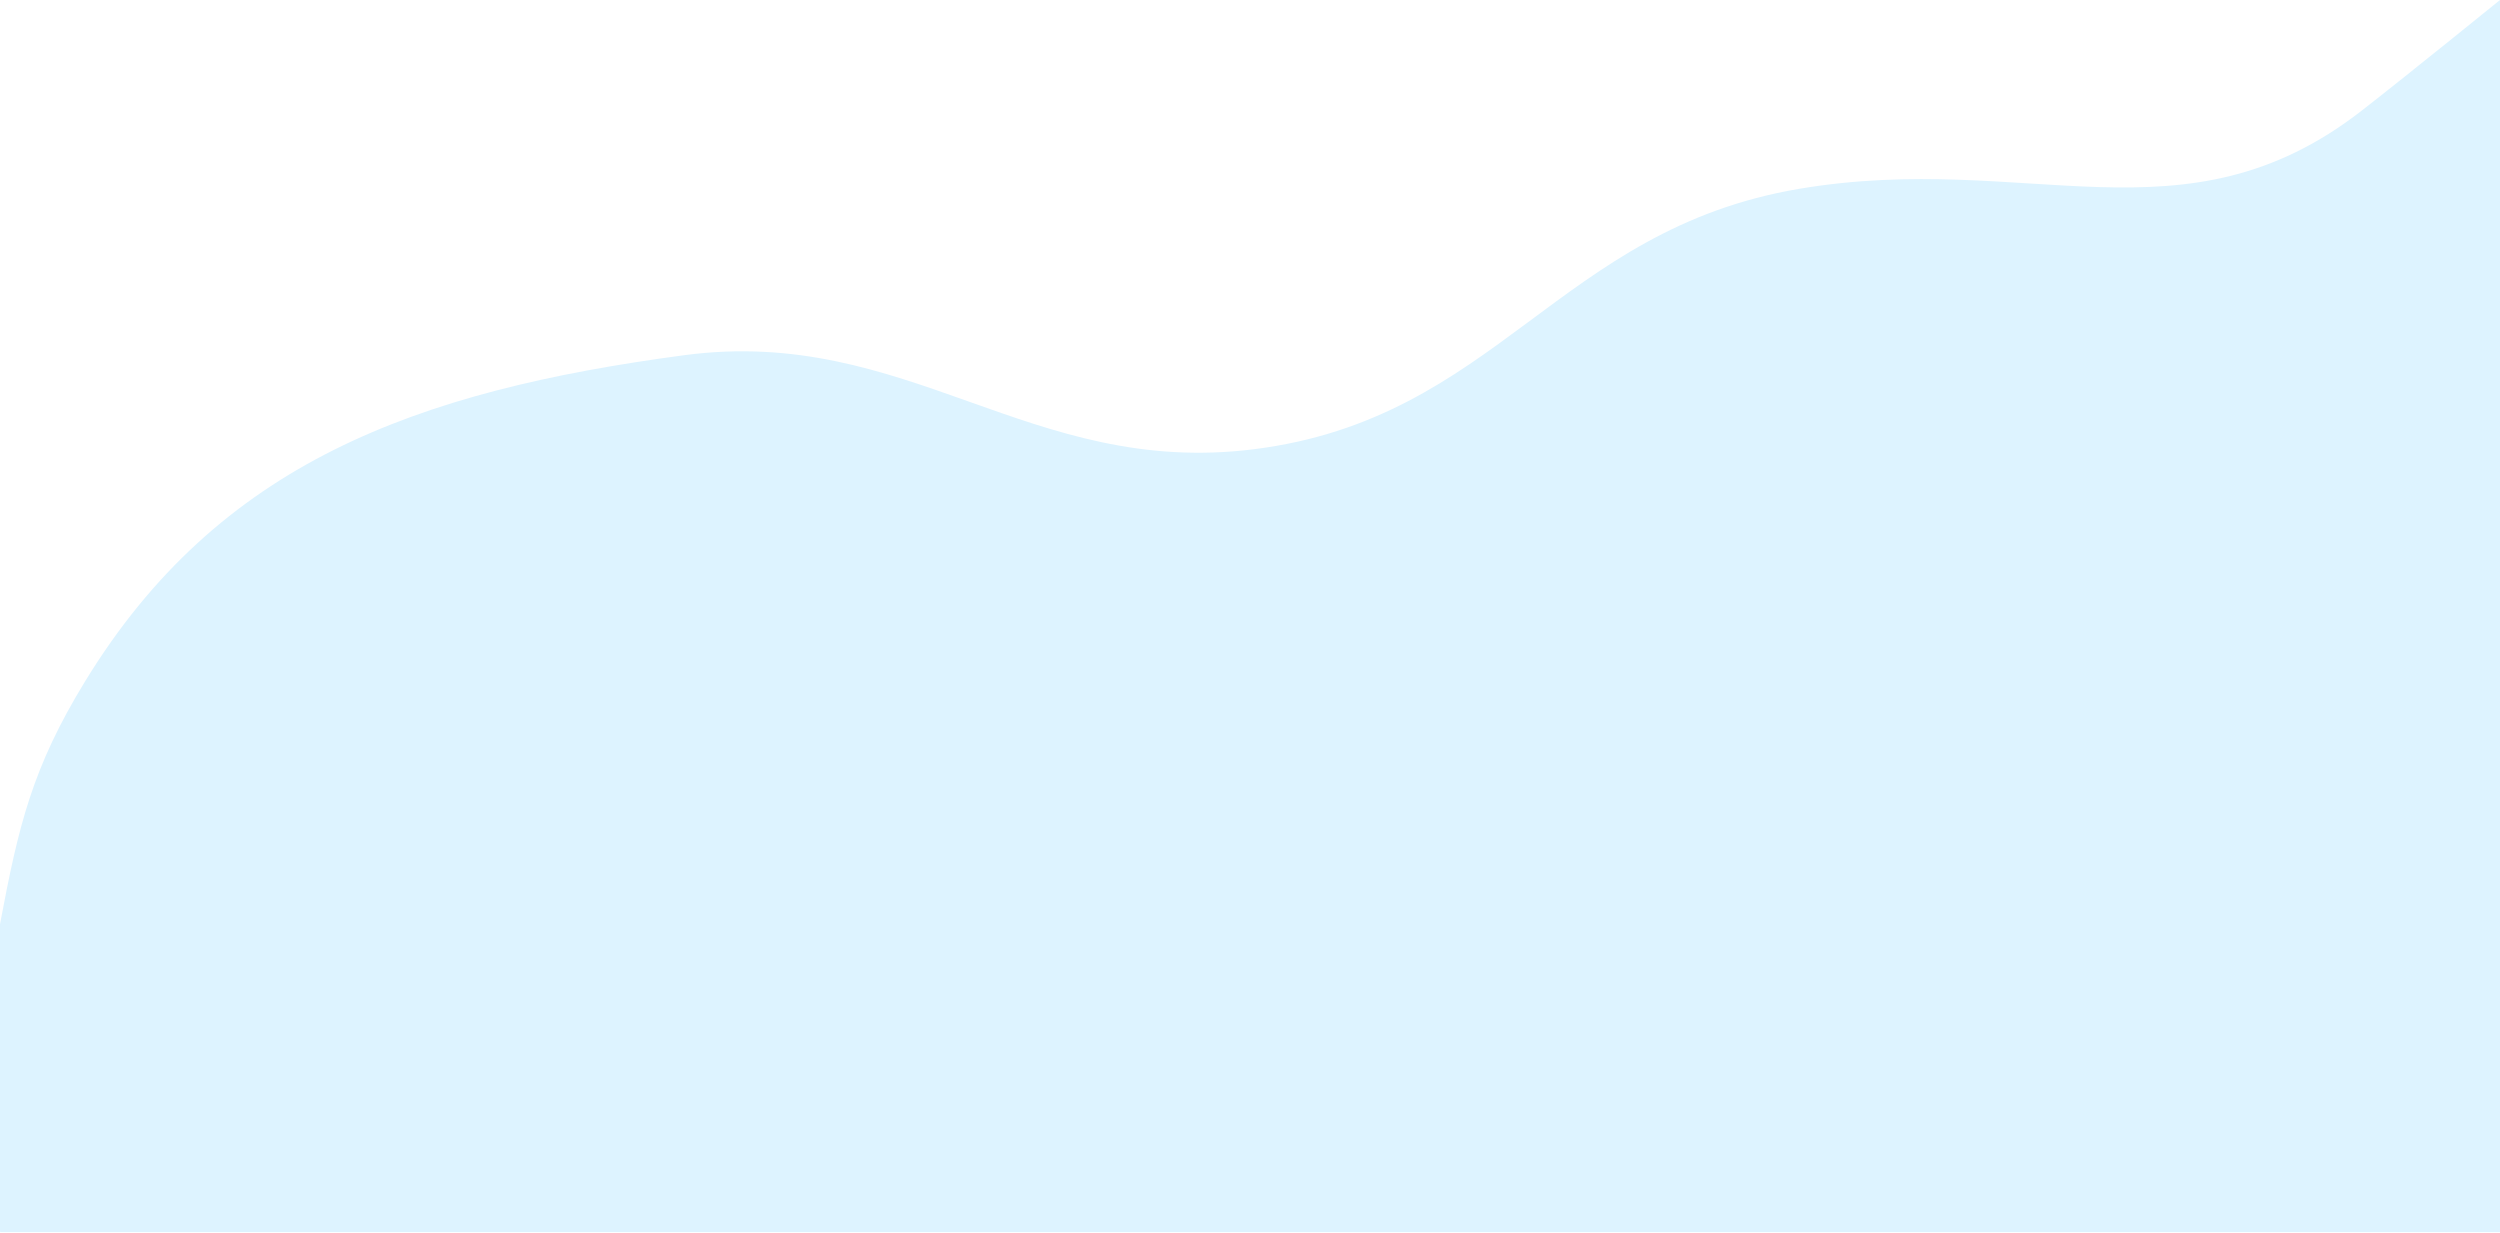
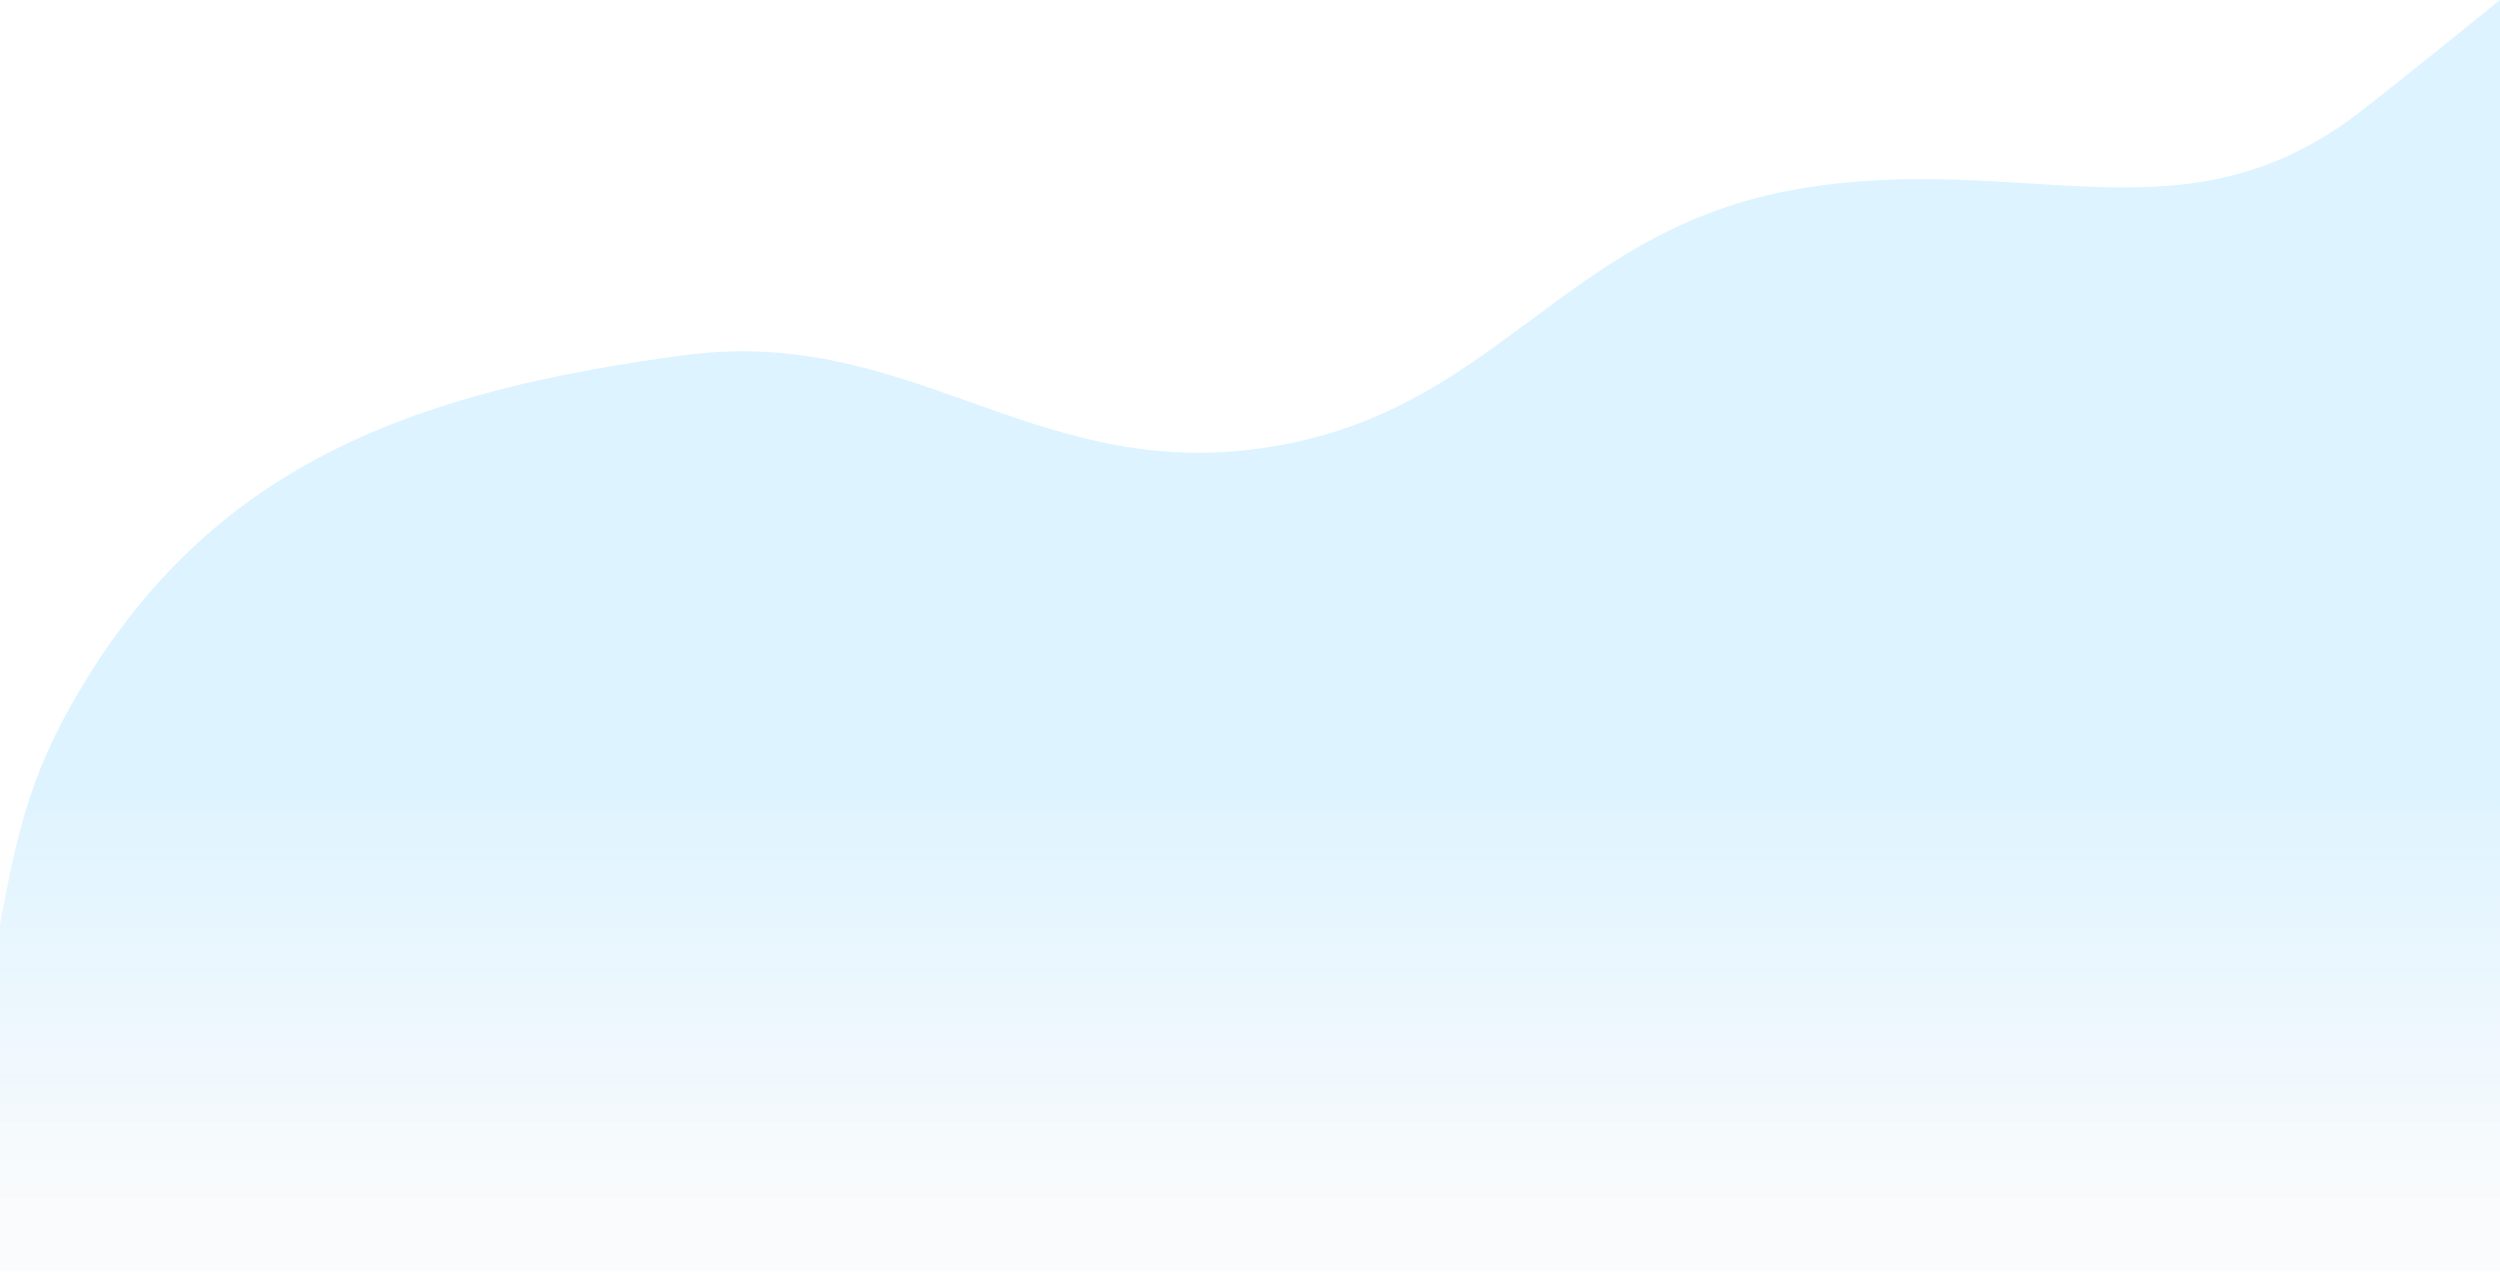
- <svg xmlns="http://www.w3.org/2000/svg" width="1536" height="757" viewBox="0 0 1536 757" fill="none">
+ <svg xmlns="http://www.w3.org/2000/svg" viewBox="0 0 1536 781" width="100%" height="100%" fill="none">
  <path d="M0.107 567.266C-13.634 640.276 0.107 757 0.107 757H1536V0C1536 0 1478 47.014 1451 68C1341.67 152.976 1246.29 92.252 1105.5 116C957.033 141.043 919.752 257.324 770.187 276.037C632.645 293.245 557.716 199.916 420.345 218.238C255.102 240.279 134.274 284.651 52.37 418.468C19.8 471.682 11.433 507.095 0.107 567.266Z" fill="#DDF3FF" />
+   <rect width="1536" height="288" transform="matrix(1 0 0 -1 0 781)" fill="url(#paint0_linear_40_2797)" />
+   <defs>
+     <linearGradient id="paint0_linear_40_2797" x1="768" y1="33.6" x2="768" y2="288" gradientUnits="userSpaceOnUse">
+       <stop stop-color="#FAFBFC" />
+       <stop offset="1" stop-color="#FAFBFC" stop-opacity="0.08" />
+     </linearGradient>
+   </defs>
</svg>
